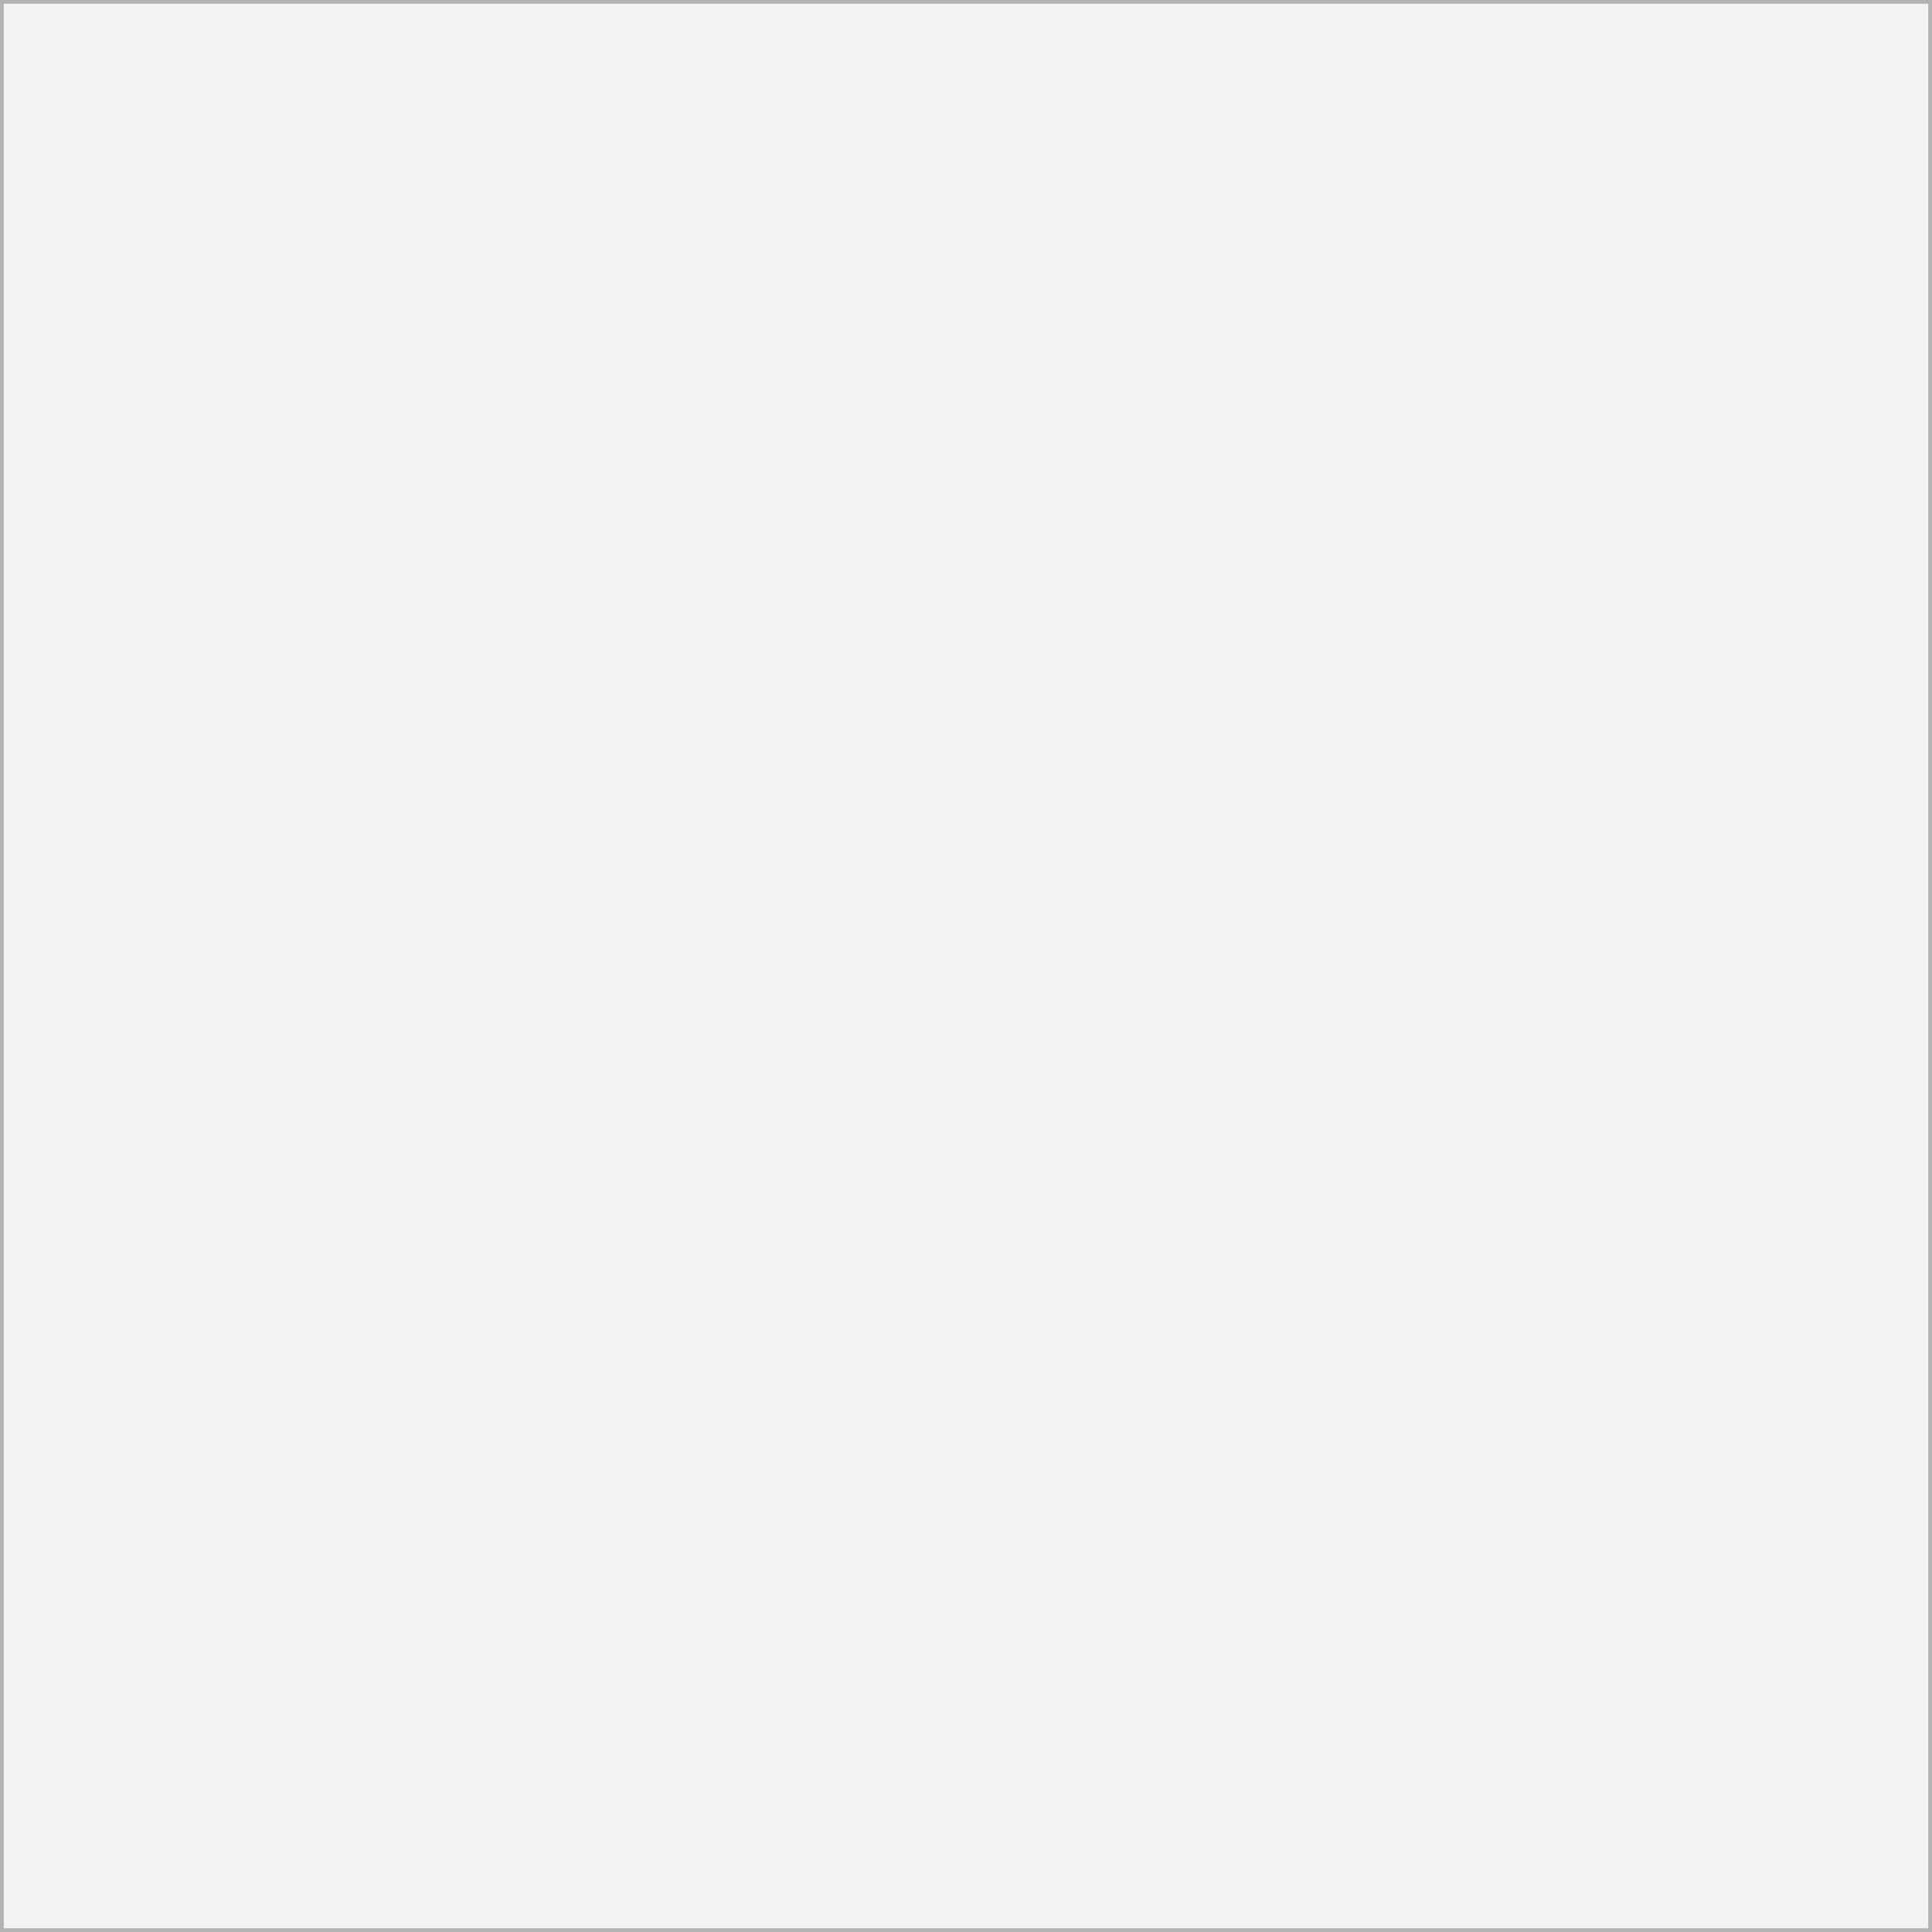
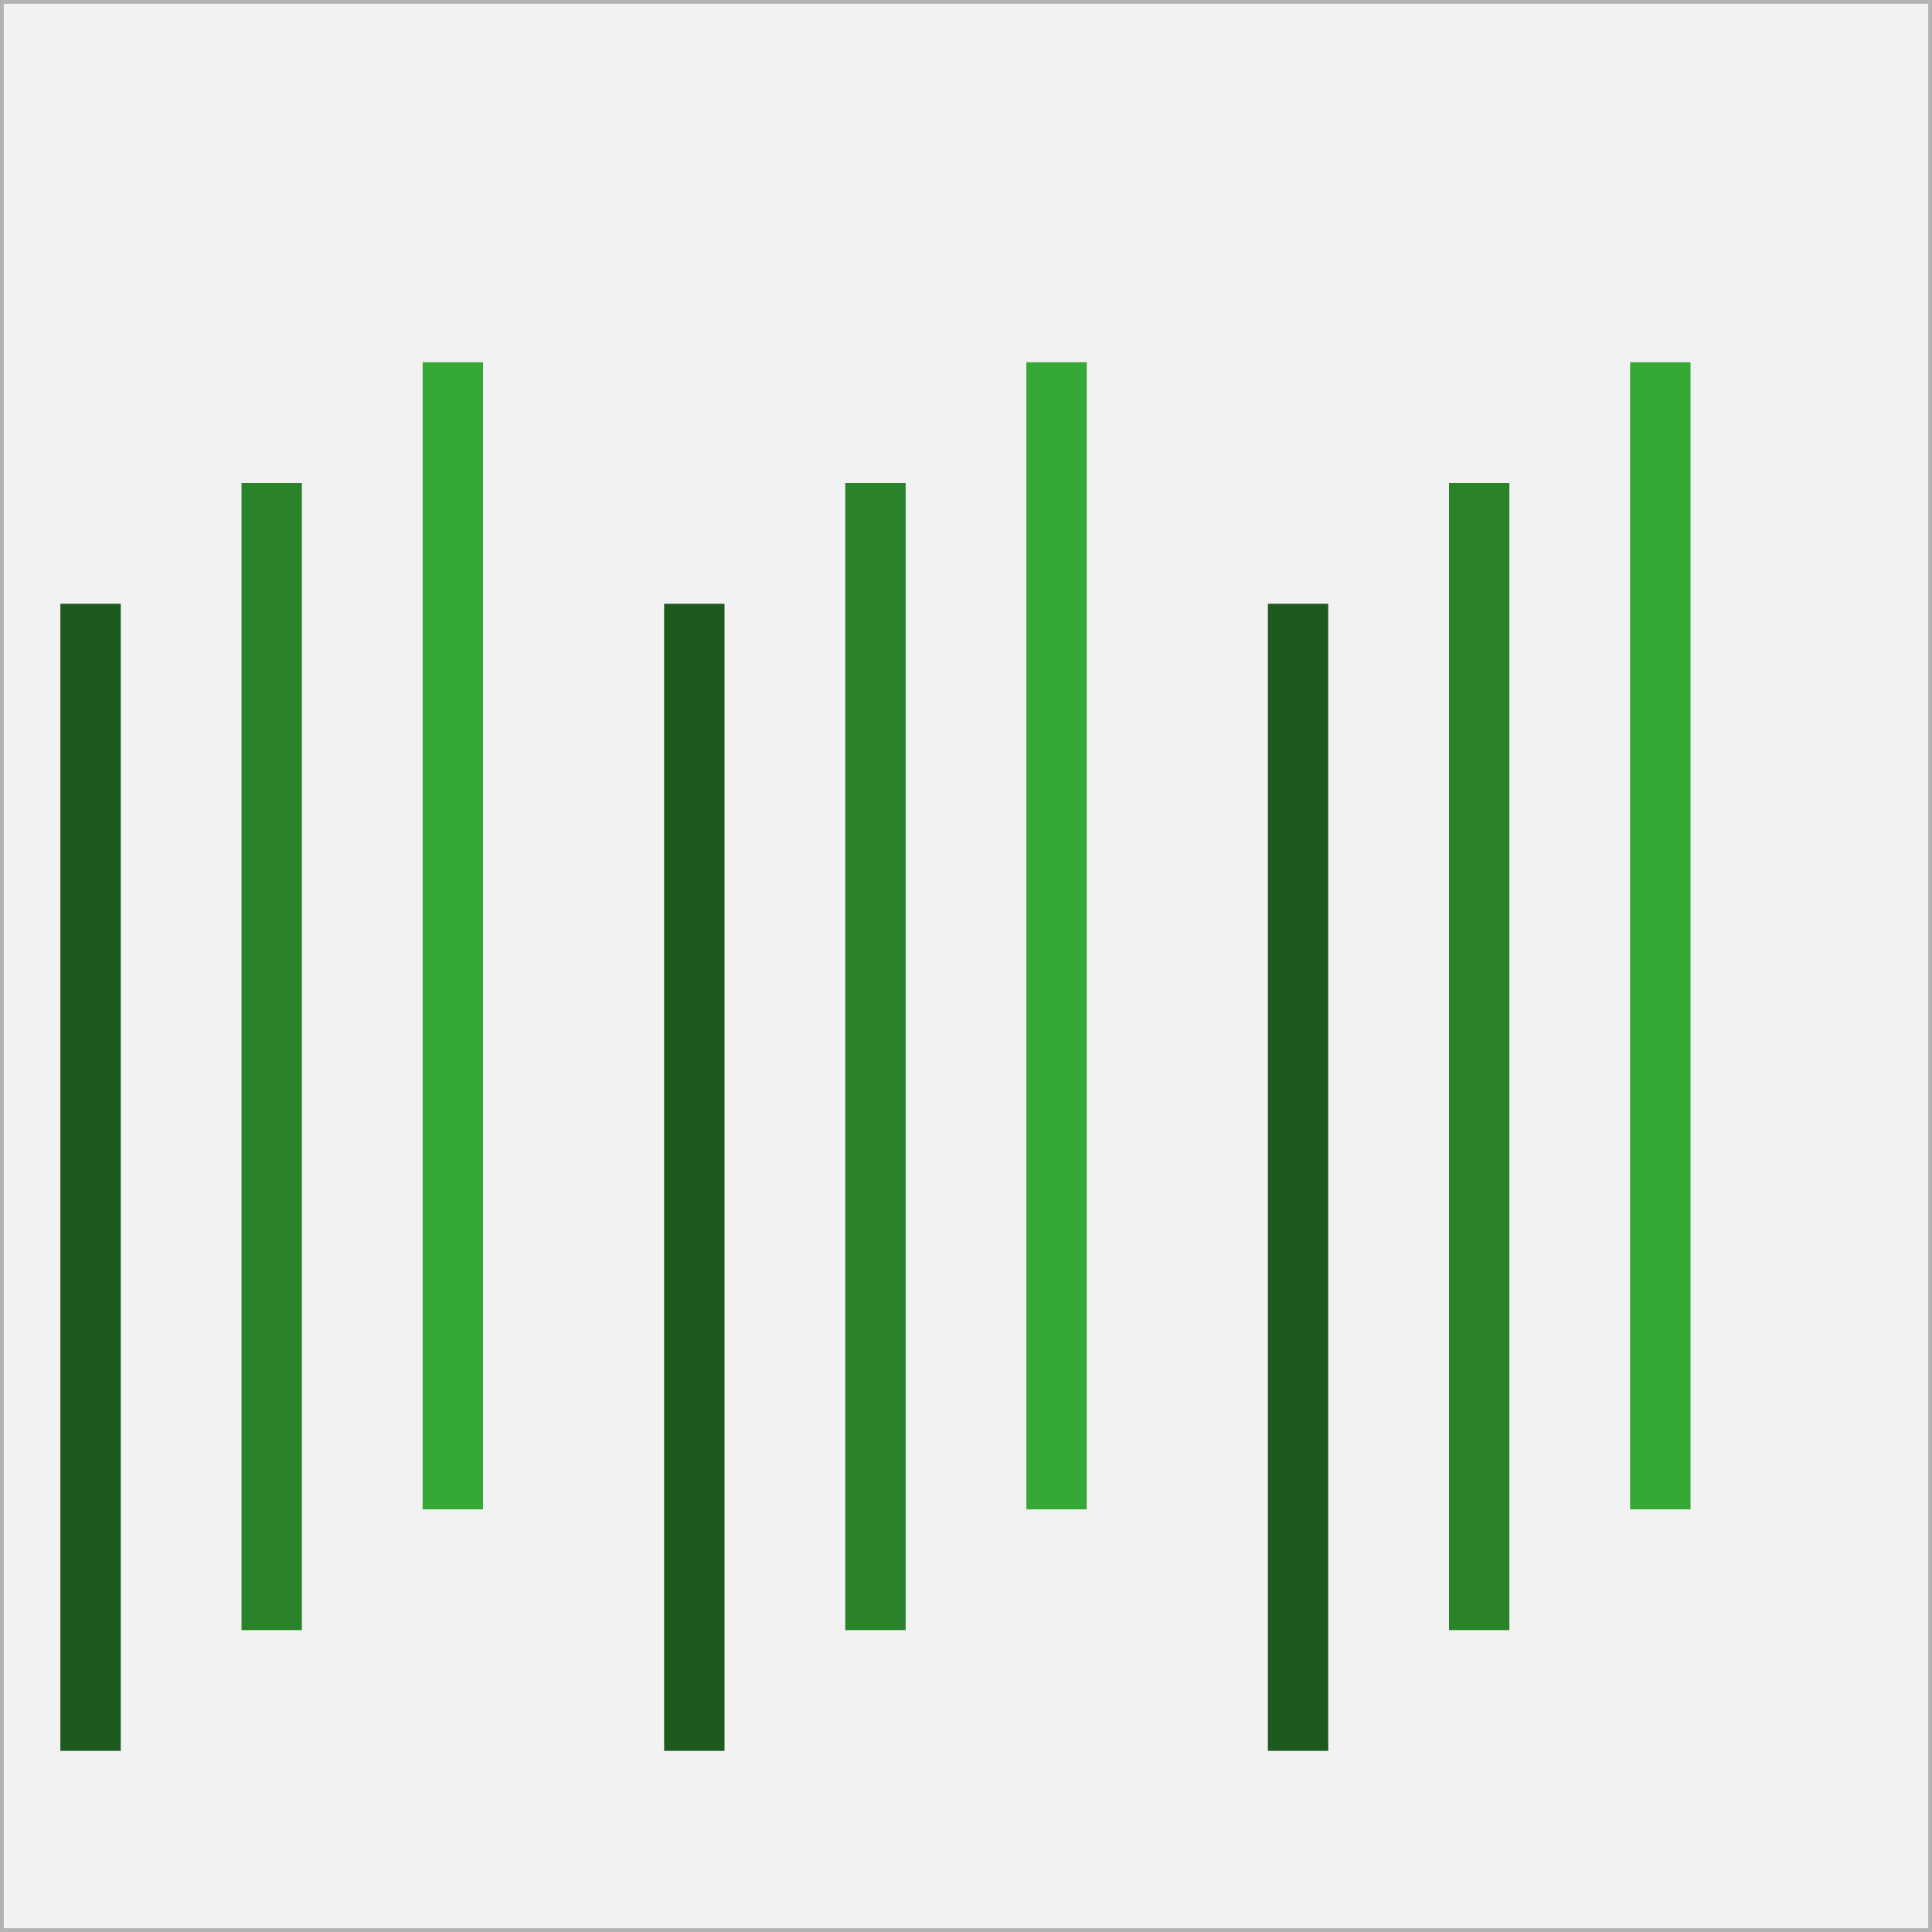
<svg xmlns="http://www.w3.org/2000/svg" width="64" height="64" id="svg2" version="1.1">
  <defs id="defs4" />
  <g id="layer2" style="display:inline">
    <rect style="fill:#f2f2f2;fill-opacity:1;fill-rule:evenodd;stroke:#b3b3b3;stroke-width:0.25;stroke-linecap:square;stroke-linejoin:miter;stroke-miterlimit:0;stroke-opacity:1;stroke-dasharray:none" id="rect3767" width="64" height="64" x="0" y="0" rx="0" />
  </g>
-   <g id="layer1" transform="translate(0,-988.3622)" />
+   <g id="layer1" transform="translate(0,-988.3622)">
+     <path id="path5017" d="m 3,1009.362 0,36" style="fill:#008000;fill-opacity:1;fill-rule:evenodd;stroke:#1d5a1d;stroke-width:2;stroke-linecap:square;stroke-linejoin:miter;stroke-miterlimit:4;stroke-opacity:1;stroke-dasharray:none;stroke-dashoffset:10" />
+     <path style="fill:#008000;fill-opacity:1;fill-rule:evenodd;stroke:#1d5a1d;stroke-width:2;stroke-linecap:square;stroke-linejoin:miter;stroke-miterlimit:4;stroke-opacity:1;stroke-dasharray:none;stroke-dashoffset:10" d="m 23,1009.362 0,36" id="path5021" />
+     <path id="path5025" d="m 43,1009.362 0,36" style="fill:#008000;fill-opacity:1;fill-rule:evenodd;stroke:#1d5a1d;stroke-width:2;stroke-linecap:square;stroke-linejoin:miter;stroke-miterlimit:4;stroke-opacity:1;stroke-dasharray:none;stroke-dashoffset:10" />
+     <path style="fill:#008000;fill-opacity:1;fill-rule:evenodd;stroke:#2a822a;stroke-width:2;stroke-linecap:square;stroke-linejoin:miter;stroke-miterlimit:4;stroke-opacity:1;stroke-dasharray:none;stroke-dashoffset:10" d="m 9,1005.362 0,36" id="path5027" />
+     <path id="path5029" d="m 29,1005.362 0,36" style="fill:#008000;fill-opacity:1;fill-rule:evenodd;stroke:#2a822a;stroke-width:2;stroke-linecap:square;stroke-linejoin:miter;stroke-miterlimit:4;stroke-opacity:1;stroke-dasharray:none;stroke-dashoffset:10" />
+     <path style="fill:#008000;fill-opacity:1;fill-rule:evenodd;stroke:#2a822a;stroke-width:2;stroke-linecap:square;stroke-linejoin:miter;stroke-miterlimit:4;stroke-opacity:1;stroke-dasharray:none;stroke-dashoffset:10" d="m 49,1005.362 0,36" id="path5031" />
+     <path id="path5033" d="m 15,1001.362 0,36" style="fill:#008000;fill-opacity:1;fill-rule:evenodd;stroke:#36a836;stroke-width:2;stroke-linecap:square;stroke-linejoin:miter;stroke-miterlimit:4;stroke-opacity:1;stroke-dasharray:none;stroke-dashoffset:10" />
+     <path style="fill:#008000;fill-opacity:1;fill-rule:evenodd;stroke:#36a836;stroke-width:2;stroke-linecap:square;stroke-linejoin:miter;stroke-miterlimit:4;stroke-opacity:1;stroke-dasharray:none;stroke-dashoffset:10" d="m 35,1001.362 0,36" id="path5035" />
+     <path id="path5037" d="m 55,1001.362 0,36" style="fill:#008000;fill-opacity:1;fill-rule:evenodd;stroke:#36a836;stroke-width:2;stroke-linecap:square;stroke-linejoin:miter;stroke-miterlimit:4;stroke-opacity:1;stroke-dasharray:none;stroke-dashoffset:10" />
+   </g>
</svg>
